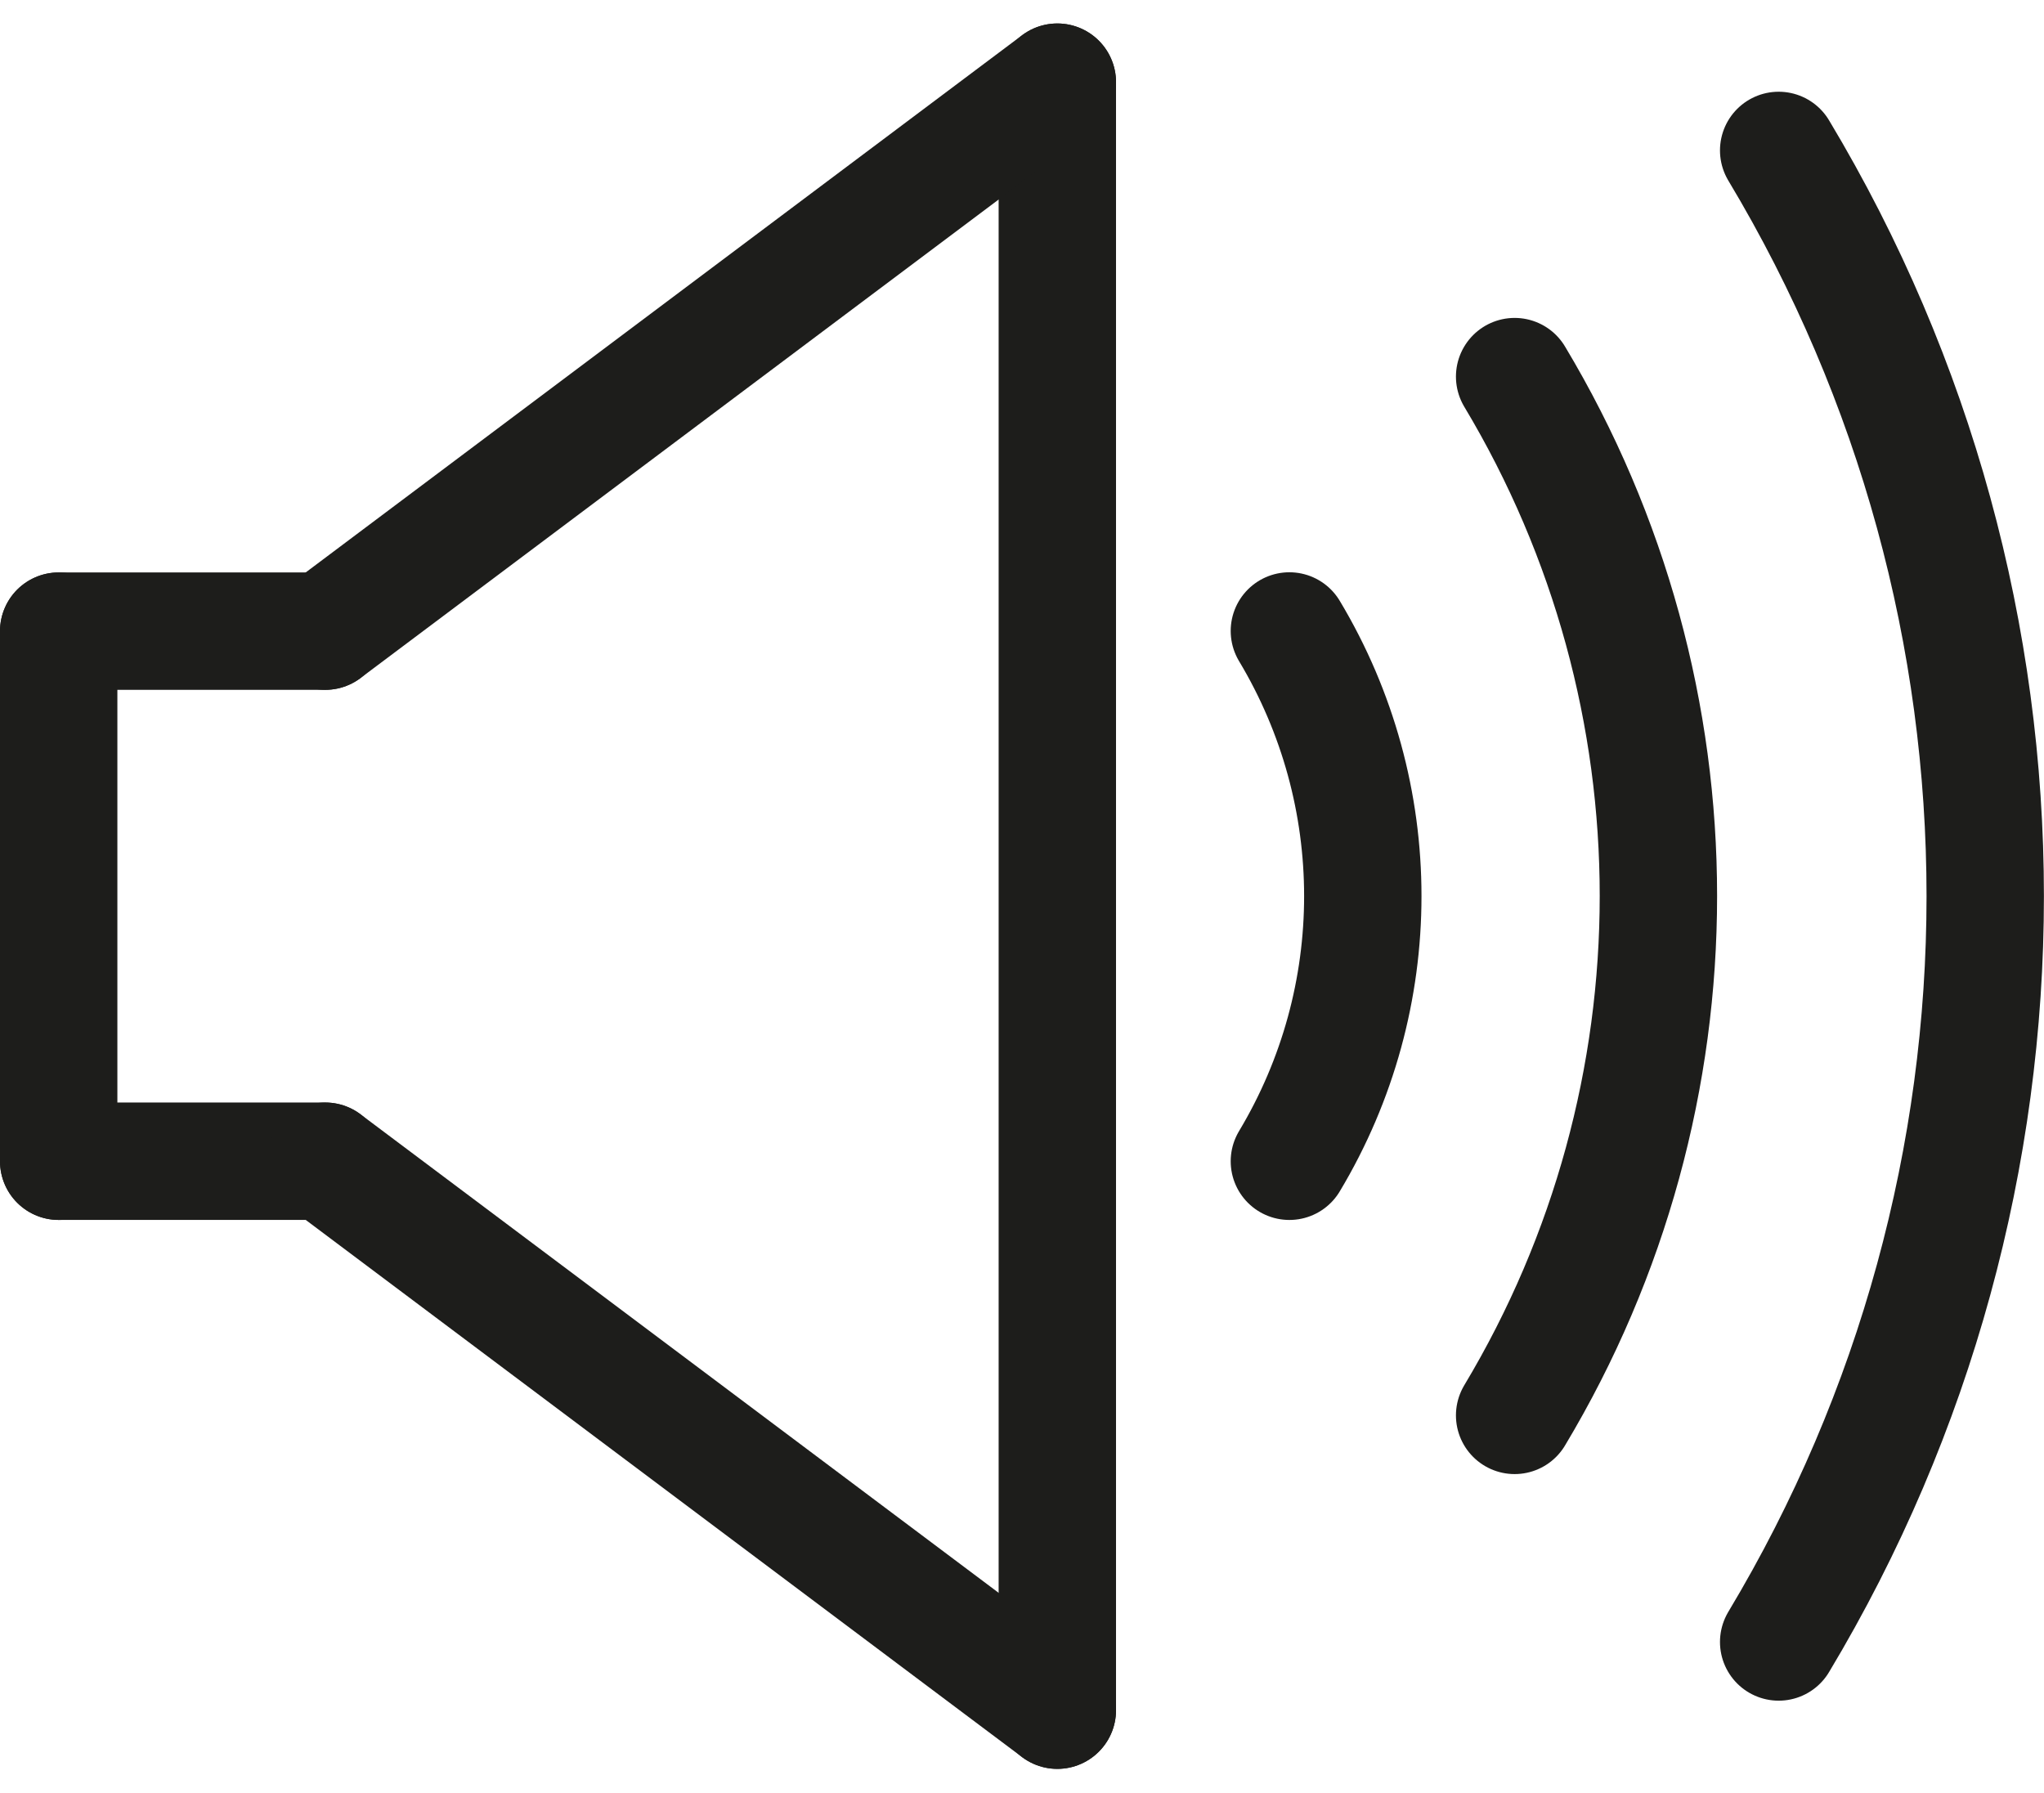
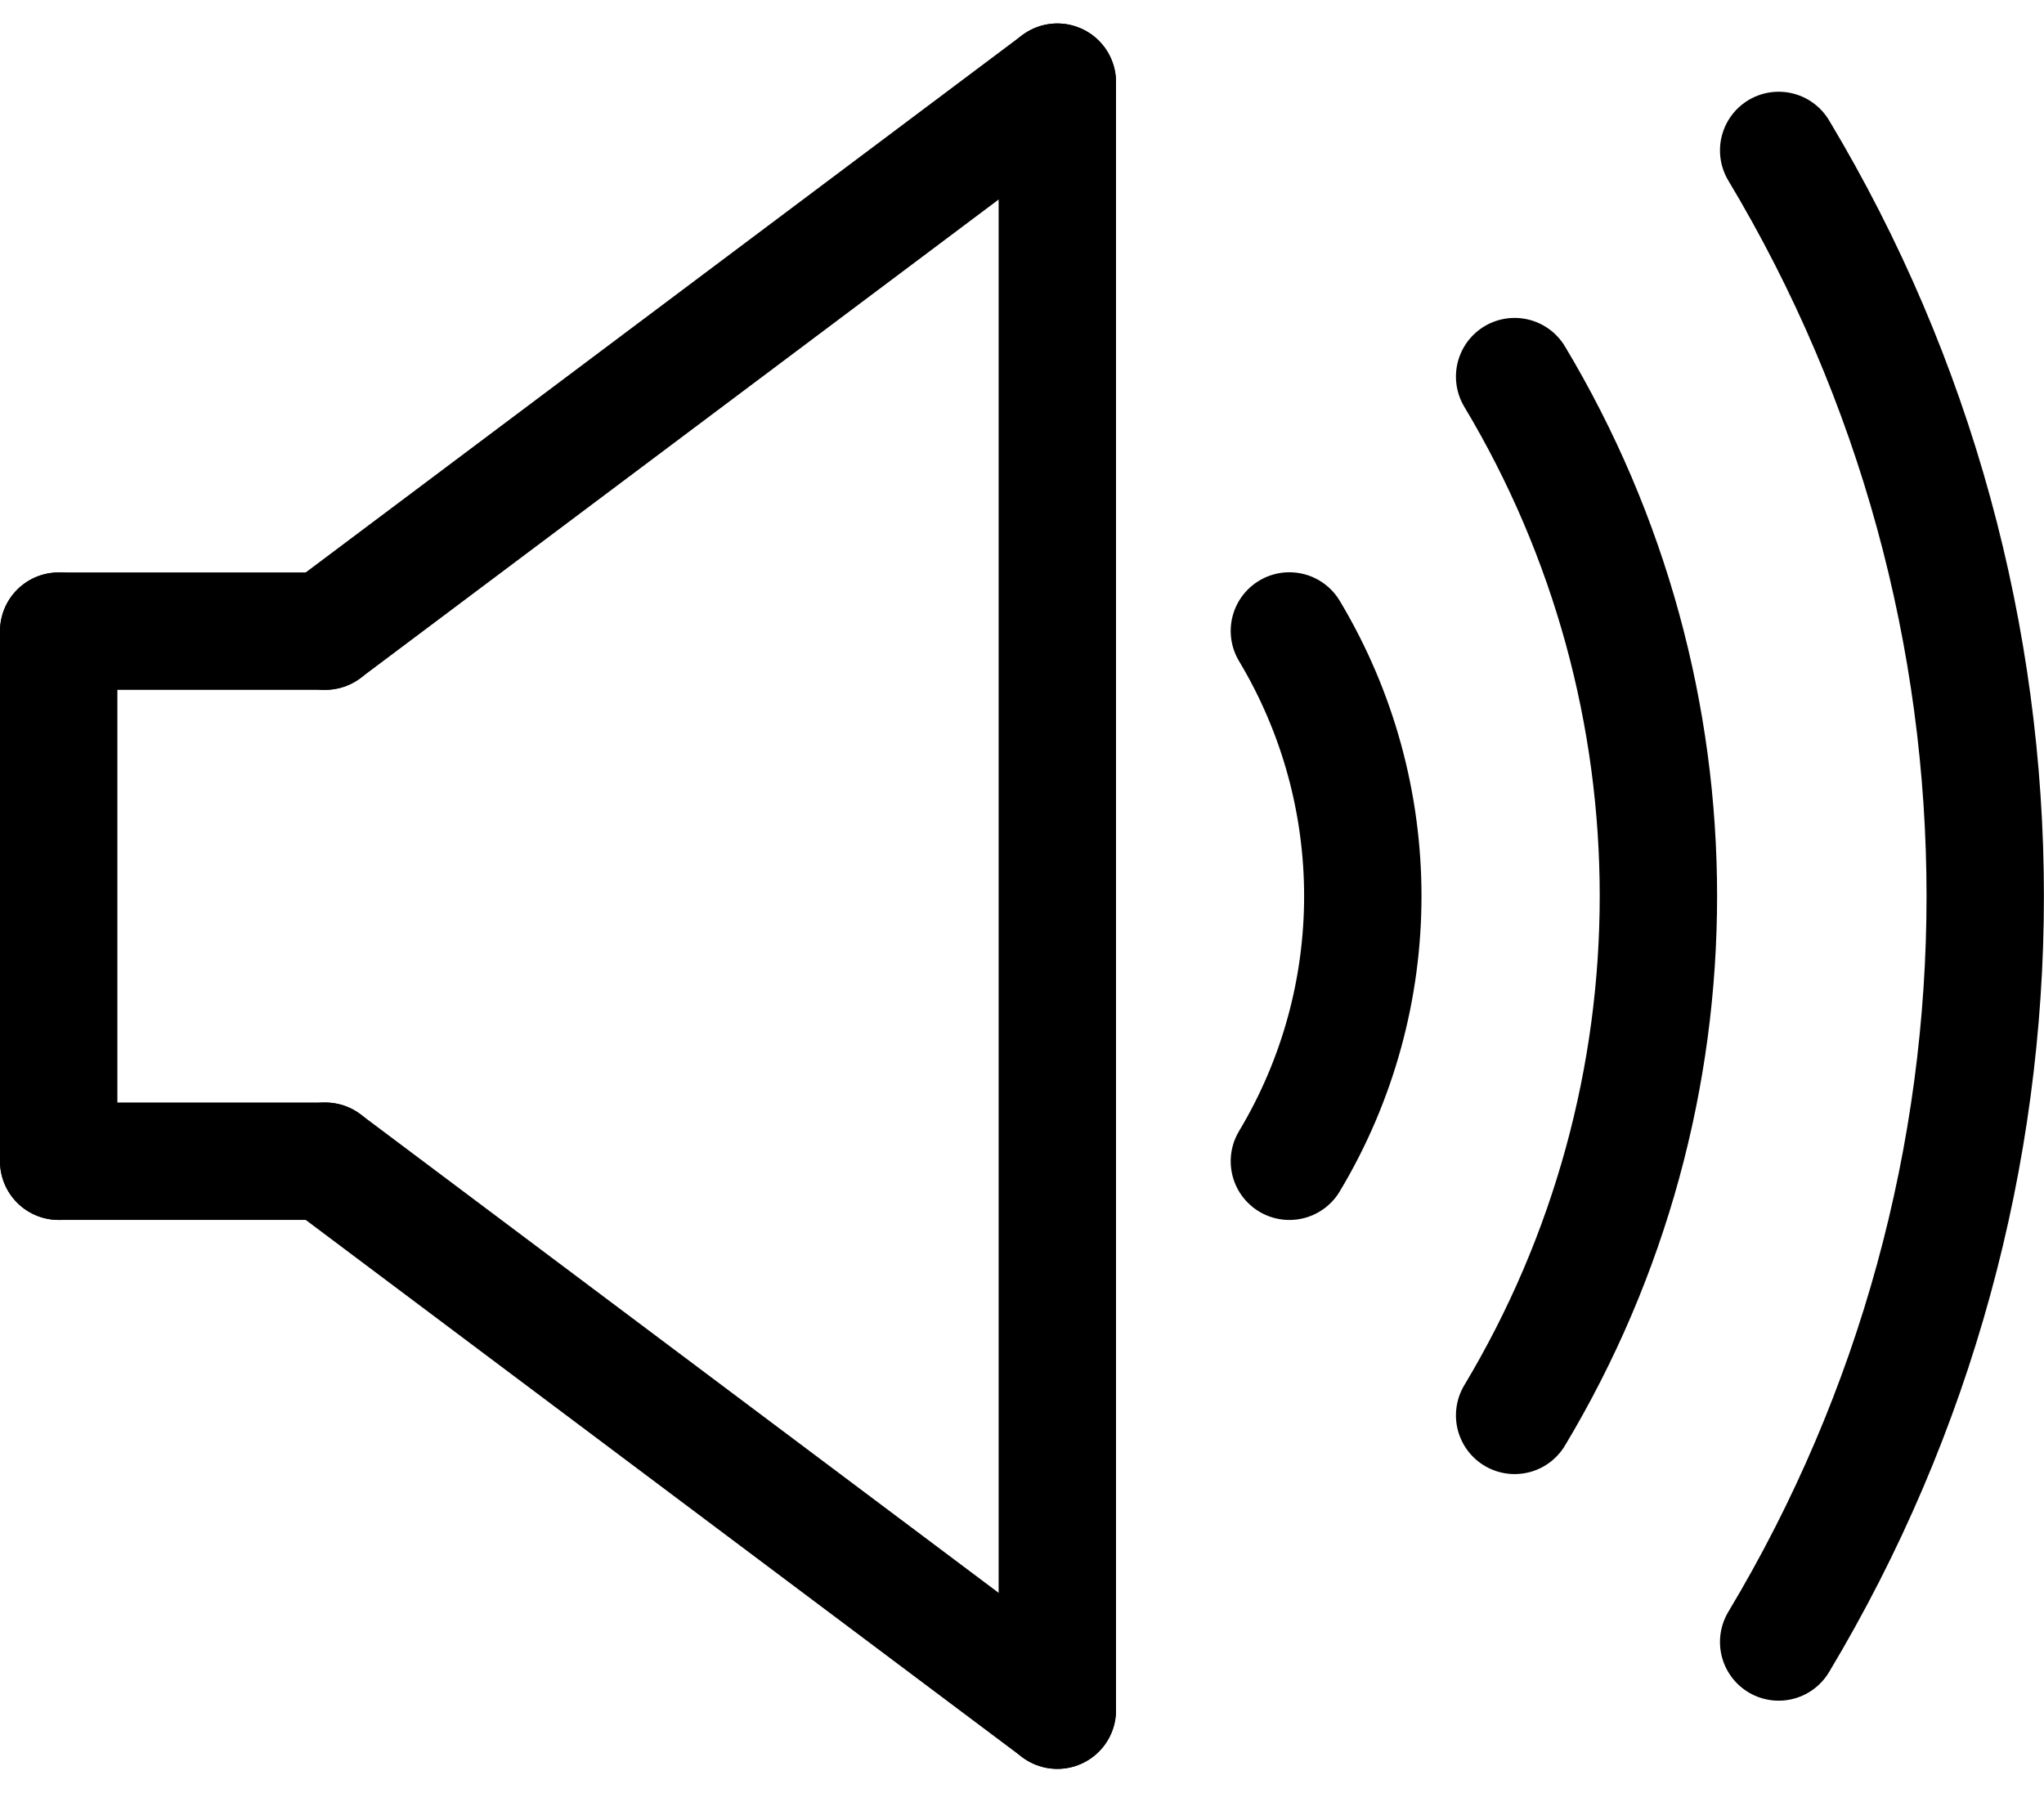
<svg xmlns="http://www.w3.org/2000/svg" width="34.828" height="30.54" viewBox="0 0 34.828 30.54">
  <g id="speaker_icon" transform="translate(-81.013 -450.528)">
    <g id="speaker" transform="translate(82.013 451.928)">
-       <line id="Line_145" data-name="Line 145" y2="9.033" transform="translate(0 9.354)" fill="none" stroke="#1d1d1b" stroke-linecap="round" stroke-miterlimit="10" stroke-width="2" />
-       <line id="Line_146" data-name="Line 146" x1="4.542" transform="translate(0 9.354)" fill="none" stroke="#1d1d1b" stroke-linecap="round" stroke-miterlimit="10" stroke-width="2" />
-       <line id="Line_147" data-name="Line 147" x1="4.542" transform="translate(0 18.386)" fill="none" stroke="#1d1d1b" stroke-linecap="round" stroke-miterlimit="10" stroke-width="2" />
-       <line id="Line_148" data-name="Line 148" y2="27.74" transform="translate(17.016)" fill="none" stroke="#1d1d1b" stroke-linecap="round" stroke-miterlimit="10" stroke-width="2" />
-       <line id="Line_149" data-name="Line 149" x1="12.474" y2="9.354" transform="translate(4.542)" fill="none" stroke="#1d1d1b" stroke-linecap="round" stroke-miterlimit="10" stroke-width="2" />
-       <line id="Line_150" data-name="Line 150" x1="12.474" y1="9.354" transform="translate(4.542 18.386)" fill="none" stroke="#1d1d1b" stroke-linecap="round" stroke-miterlimit="10" stroke-width="2" />
+       <line id="Line_145" data-name="Line 145" y2="9.033" transform="translate(0 9.354)" fill="none" stroke="#000" stroke-linecap="round" stroke-miterlimit="10" stroke-width="2" />
+       <line id="Line_146" data-name="Line 146" x1="4.542" transform="translate(0 9.354)" fill="none" stroke="#000" stroke-linecap="round" stroke-miterlimit="10" stroke-width="2" />
+       <line id="Line_147" data-name="Line 147" x1="4.542" transform="translate(0 18.386)" fill="none" stroke="#000" stroke-linecap="round" stroke-miterlimit="10" stroke-width="2" />
+       <line id="Line_148" data-name="Line 148" y2="27.74" transform="translate(17.016)" fill="none" stroke="#000" stroke-linecap="round" stroke-miterlimit="10" stroke-width="2" />
+       <line id="Line_149" data-name="Line 149" x1="12.474" y2="9.354" transform="translate(4.542)" fill="none" stroke="#000" stroke-linecap="round" stroke-miterlimit="10" stroke-width="2" />
+       <line id="Line_150" data-name="Line 150" x1="12.474" y1="9.354" transform="translate(4.542 18.386)" fill="none" stroke="#000" stroke-linecap="round" stroke-miterlimit="10" stroke-width="2" />
    </g>
-     <path id="line_1" d="M91.468,456.144a8.784,8.784,0,0,1,0,9.036" transform="translate(11.515 5.135)" fill="none" stroke="#1d1d1b" stroke-linecap="round" stroke-miterlimit="10" stroke-width="2" />
-     <path id="line_2" d="M93.2,454.19a17.21,17.21,0,0,1,0,17.7" transform="translate(13.621 2.755)" fill="none" stroke="#1d1d1b" stroke-linecap="round" stroke-miterlimit="10" stroke-width="2" />
-     <path id="line_3" d="M95.227,452.452a24.7,24.7,0,0,1,0,25.415" transform="translate(16.093 0.639)" fill="none" stroke="#1d1d1b" stroke-linecap="round" stroke-miterlimit="10" stroke-width="2" />
+     <path id="line_1" d="M91.468,456.144a8.784,8.784,0,0,1,0,9.036" transform="translate(11.515 5.135)" fill="none" stroke="#000" stroke-linecap="round" stroke-miterlimit="10" stroke-width="2" />
+     <path id="line_2" d="M93.2,454.19a17.21,17.21,0,0,1,0,17.7" transform="translate(13.621 2.755)" fill="none" stroke="#000" stroke-linecap="round" stroke-miterlimit="10" stroke-width="2" />
+     <path id="line_3" d="M95.227,452.452a24.7,24.7,0,0,1,0,25.415" transform="translate(16.093 0.639)" fill="none" stroke="#000" stroke-linecap="round" stroke-miterlimit="10" stroke-width="2" />
  </g>
</svg>
